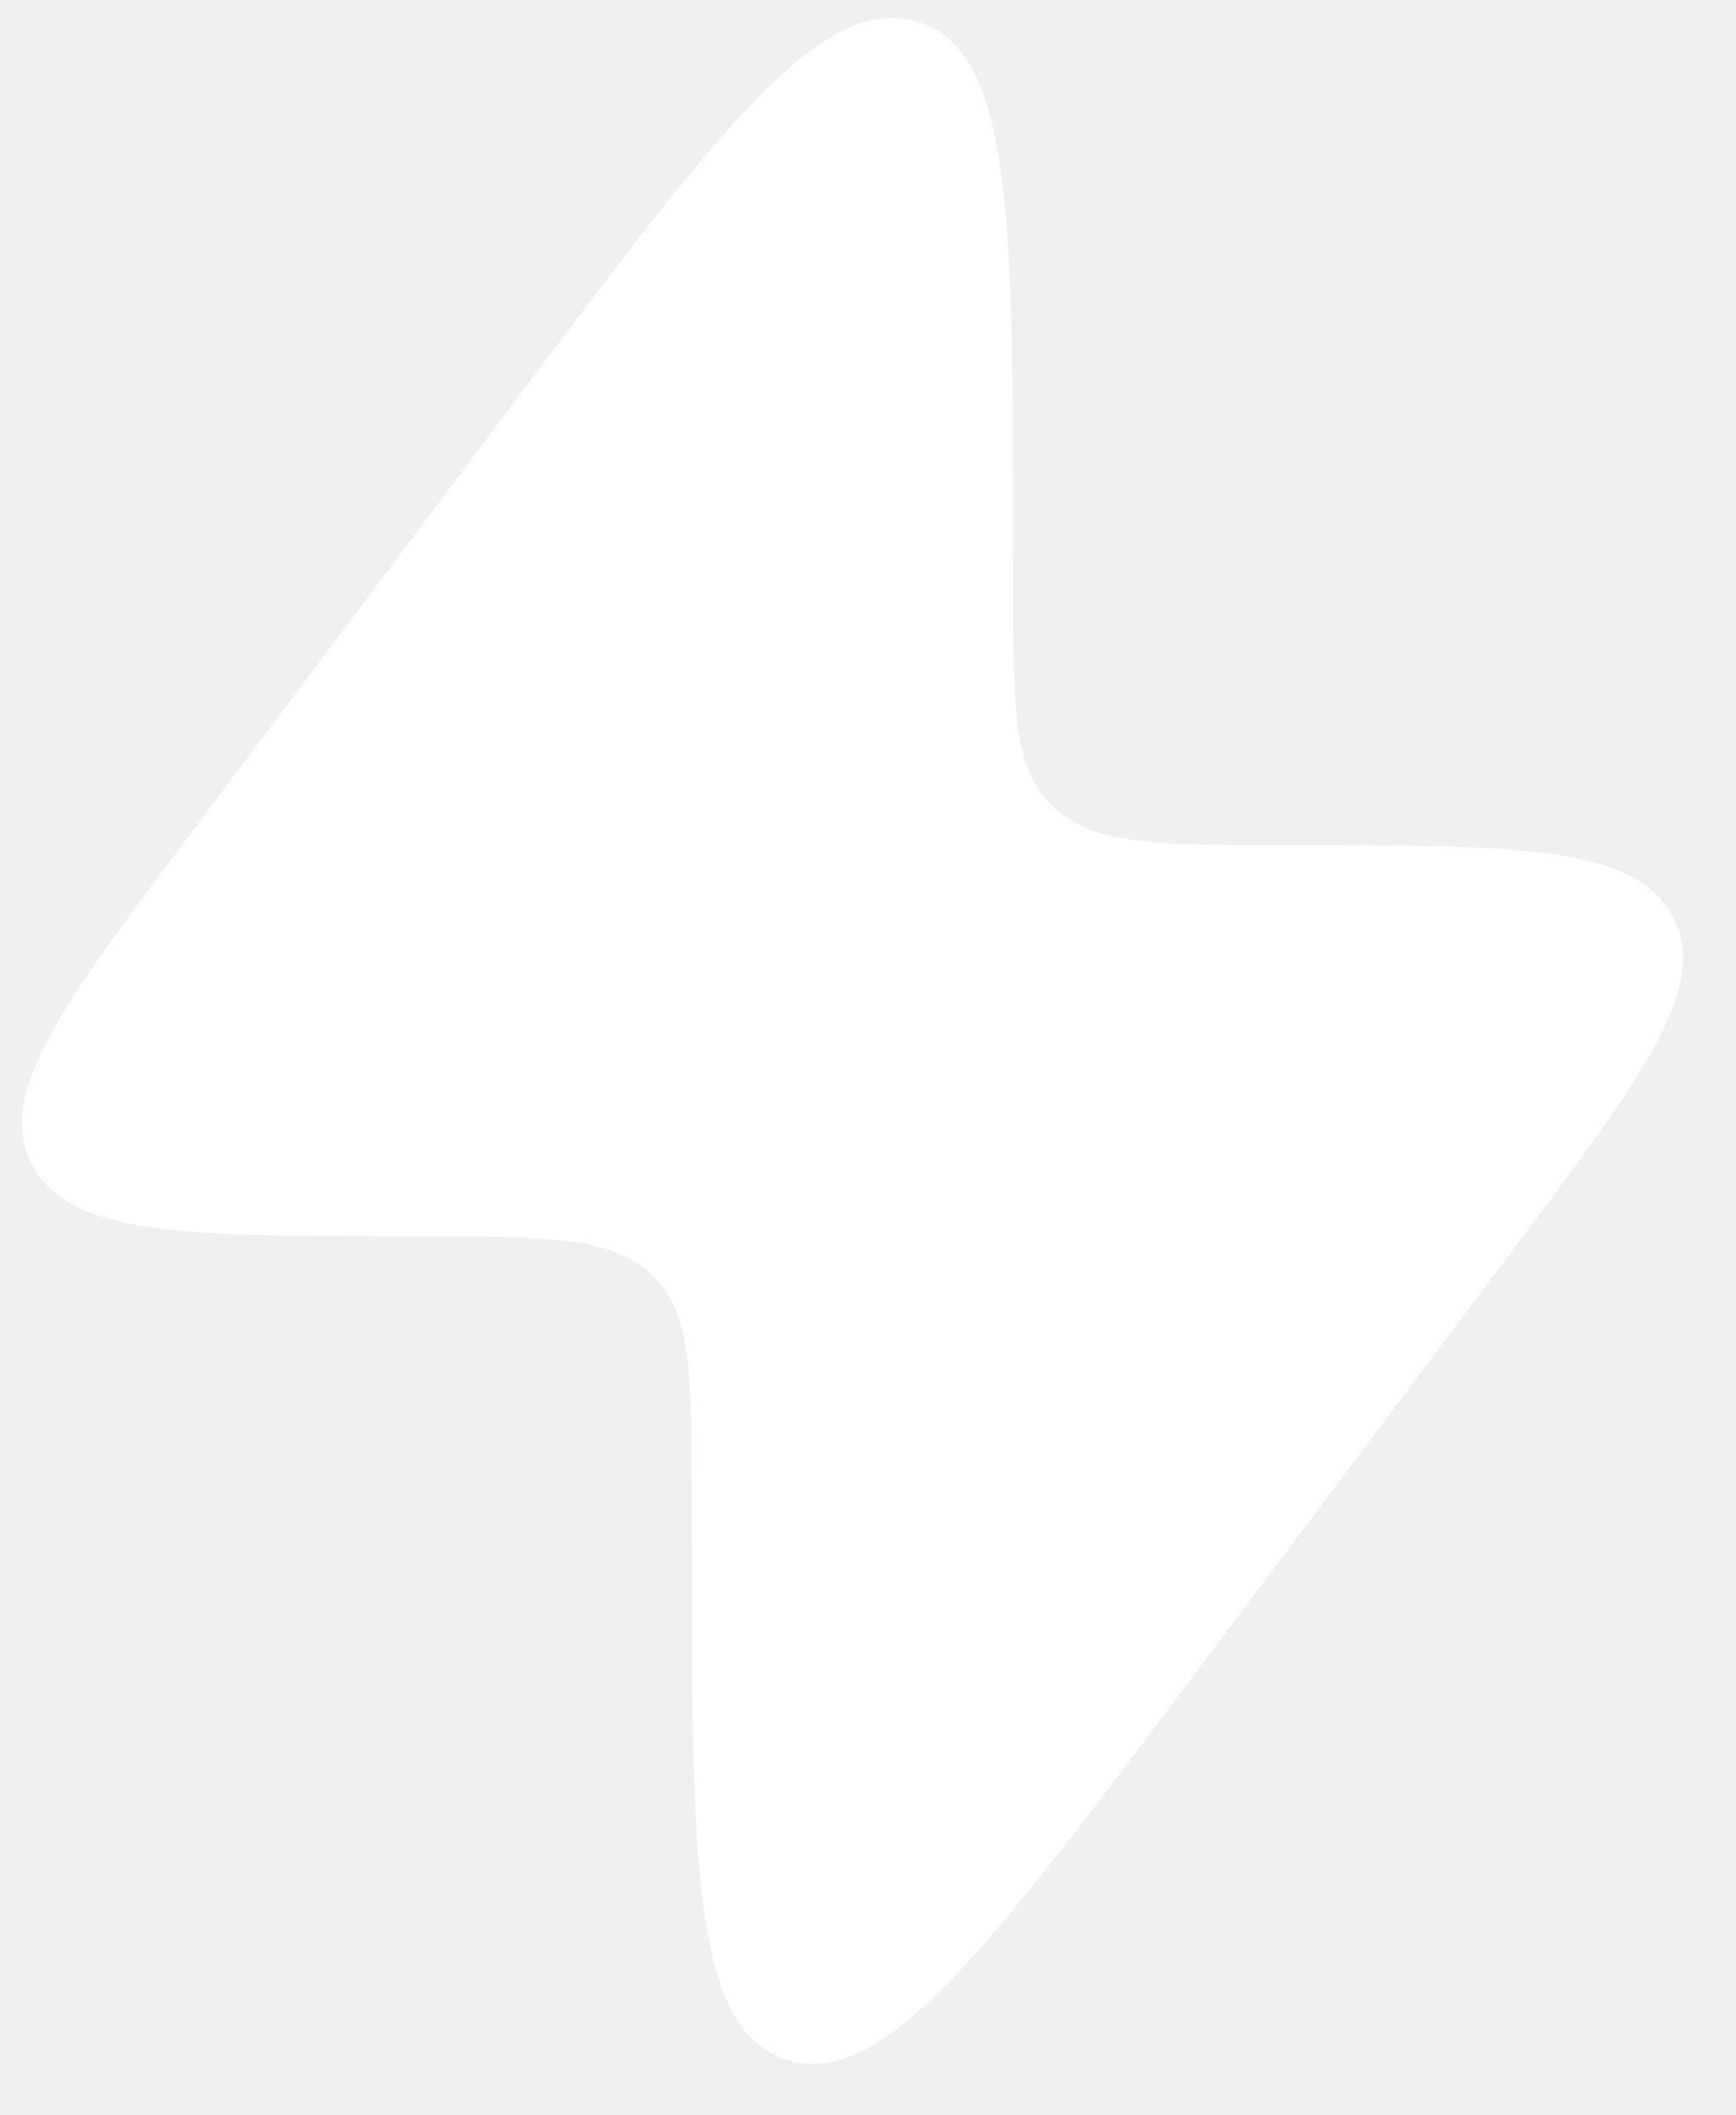
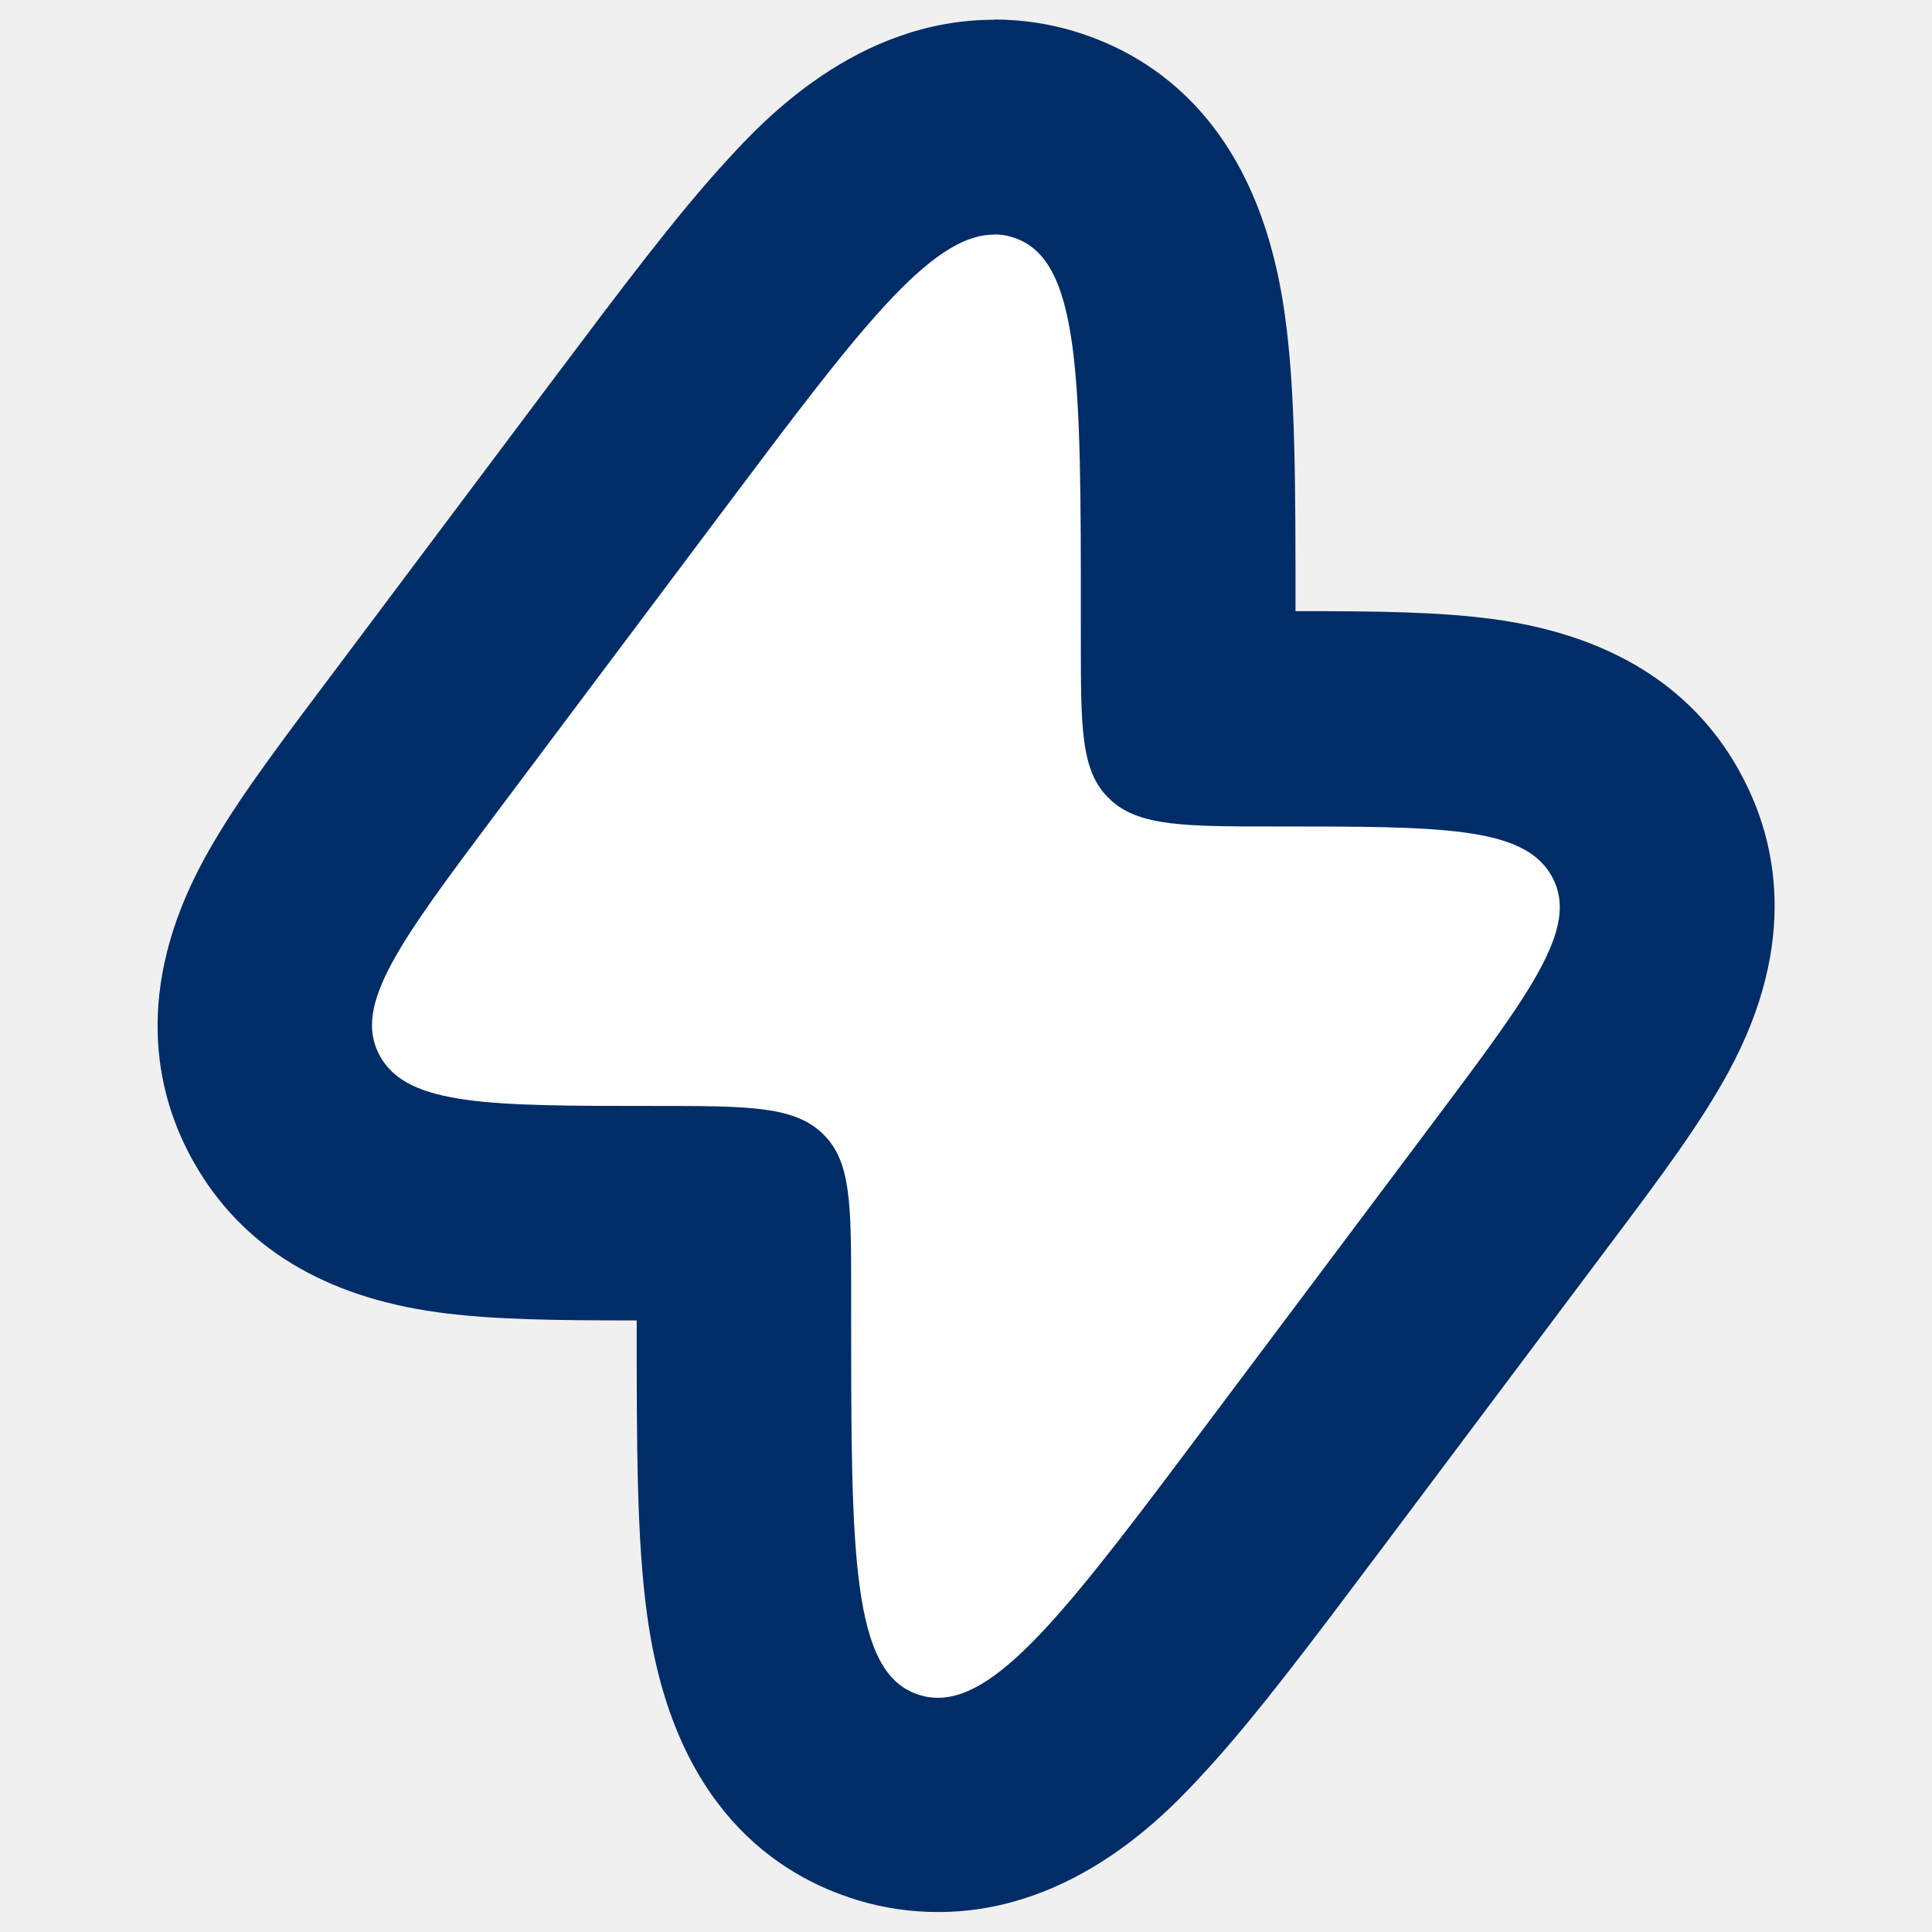
- <svg xmlns="http://www.w3.org/2000/svg" width="32" height="39" viewBox="0 0 32 39" fill="none">
-   <path d="M3.6 15.258L9.462 7.443C13.251 2.391 15.146 -0.134 16.913 0.399C18.681 0.933 18.681 4.031 18.681 10.227V10.811C18.681 13.046 18.681 14.163 19.406 14.864L19.444 14.9C20.184 15.586 21.365 15.586 23.725 15.586C27.973 15.586 30.097 15.586 30.815 16.856C30.826 16.877 30.838 16.898 30.849 16.919C31.527 18.208 30.297 19.848 27.838 23.127L21.976 30.942C18.186 35.993 16.291 38.519 14.524 37.985C12.756 37.451 12.756 34.353 12.756 28.158L12.756 27.574C12.756 25.339 12.756 24.222 12.032 23.521L11.993 23.484C11.253 22.798 10.073 22.798 7.712 22.798C3.465 22.798 1.341 22.798 0.623 21.529C0.611 21.508 0.599 21.487 0.588 21.465C-0.089 20.176 1.14 18.537 3.6 15.258Z" fill="white" />
+ <svg xmlns="http://www.w3.org/2000/svg" id="Layer_1" data-name="Layer 1" viewBox="0 0 90 90">
+   <defs>
+     <style>
+       .cls-1 {
+         fill: #002d67;
+       }
+ 
+       .cls-1, .cls-2 {
+         stroke-width: 0px;
+       }
+ 
+       .cls-2 {
+         fill: #fff;
+       }
+     </style>
+   </defs>
+   <path class="cls-2" d="M43.69,84.08c-.78,0-1.55-.11-2.3-.34-6.75-2.04-6.75-9.32-6.75-22.54v-1.05c0-1.27,0-2.66-.06-3.55-.97-.08-2.58-.08-4.05-.08-9,0-14.43,0-17.16-4.83-.06-.1-.11-.2-.16-.3-2.67-5.08.73-9.62,5.89-16.49l10.59-14.12c7.42-9.89,11.14-14.85,16.61-14.85.77,0,1.55.11,2.29.34,6.75,2.04,6.75,9.32,6.75,22.54v1.06c0,1.27,0,2.66.06,3.55.97.08,2.58.08,4.05.08,9,0,14.43,0,17.16,4.83l.12.22c2.71,5.15-.7,9.69-5.85,16.56l-10.6,14.13c-7.42,9.89-11.14,14.85-16.61,14.85Z" />
+   <path class="cls-1" d="M46.31,10.92c.29,0,.57.04.85.13,3.19.96,3.19,6.56,3.19,17.76v1.06c0,4.04,0,6.06,1.31,7.32l.07.07c1.34,1.24,3.47,1.24,7.73,1.24,7.68,0,11.51,0,12.81,2.29.02.04.04.08.06.11,1.22,2.33-1,5.29-5.44,11.22l-10.59,14.12c-6.24,8.32-9.64,12.85-12.61,12.85-.29,0-.57-.04-.85-.13-3.19-.96-3.19-6.56-3.19-17.76v-1.05c0-4.04,0-6.06-1.31-7.32l-.07-.07c-1.34-1.24-3.47-1.24-7.74-1.24-7.68,0-11.51,0-12.81-2.29-.02-.04-.04-.08-.06-.11-1.22-2.33,1-5.29,5.44-11.22l10.59-14.12c6.24-8.32,9.64-12.85,12.61-12.85M46.31.92h0c-6.42,0-10.79,4.74-12.43,6.53-2.34,2.54-4.92,5.98-8.18,10.32l-10.59,14.12c-2.52,3.35-4.33,5.78-5.64,8.2-3.28,6.07-2.17,10.78-.65,13.67.06.12.14.26.22.4,2.2,3.89,6.02,6.24,11.34,6.97,2.57.35,5.43.38,9.28.38,0,5.92,0,10.22.49,13.75,1.21,8.88,6.01,12.11,9.81,13.26,1.22.37,2.48.55,3.74.55,6.42,0,10.79-4.74,12.43-6.53,2.34-2.54,4.92-5.98,8.18-10.32l10.59-14.12c2.52-3.35,4.33-5.78,5.64-8.2,3.28-6.07,2.17-10.78.65-13.67-.09-.16-.15-.29-.22-.41-2.19-3.88-6.01-6.23-11.34-6.97-2.57-.35-5.43-.38-9.28-.38,0-5.92,0-10.22-.49-13.75-1.21-8.88-6.01-12.11-9.81-13.26-1.22-.37-2.48-.55-3.74-.55h0Z" />
</svg>
